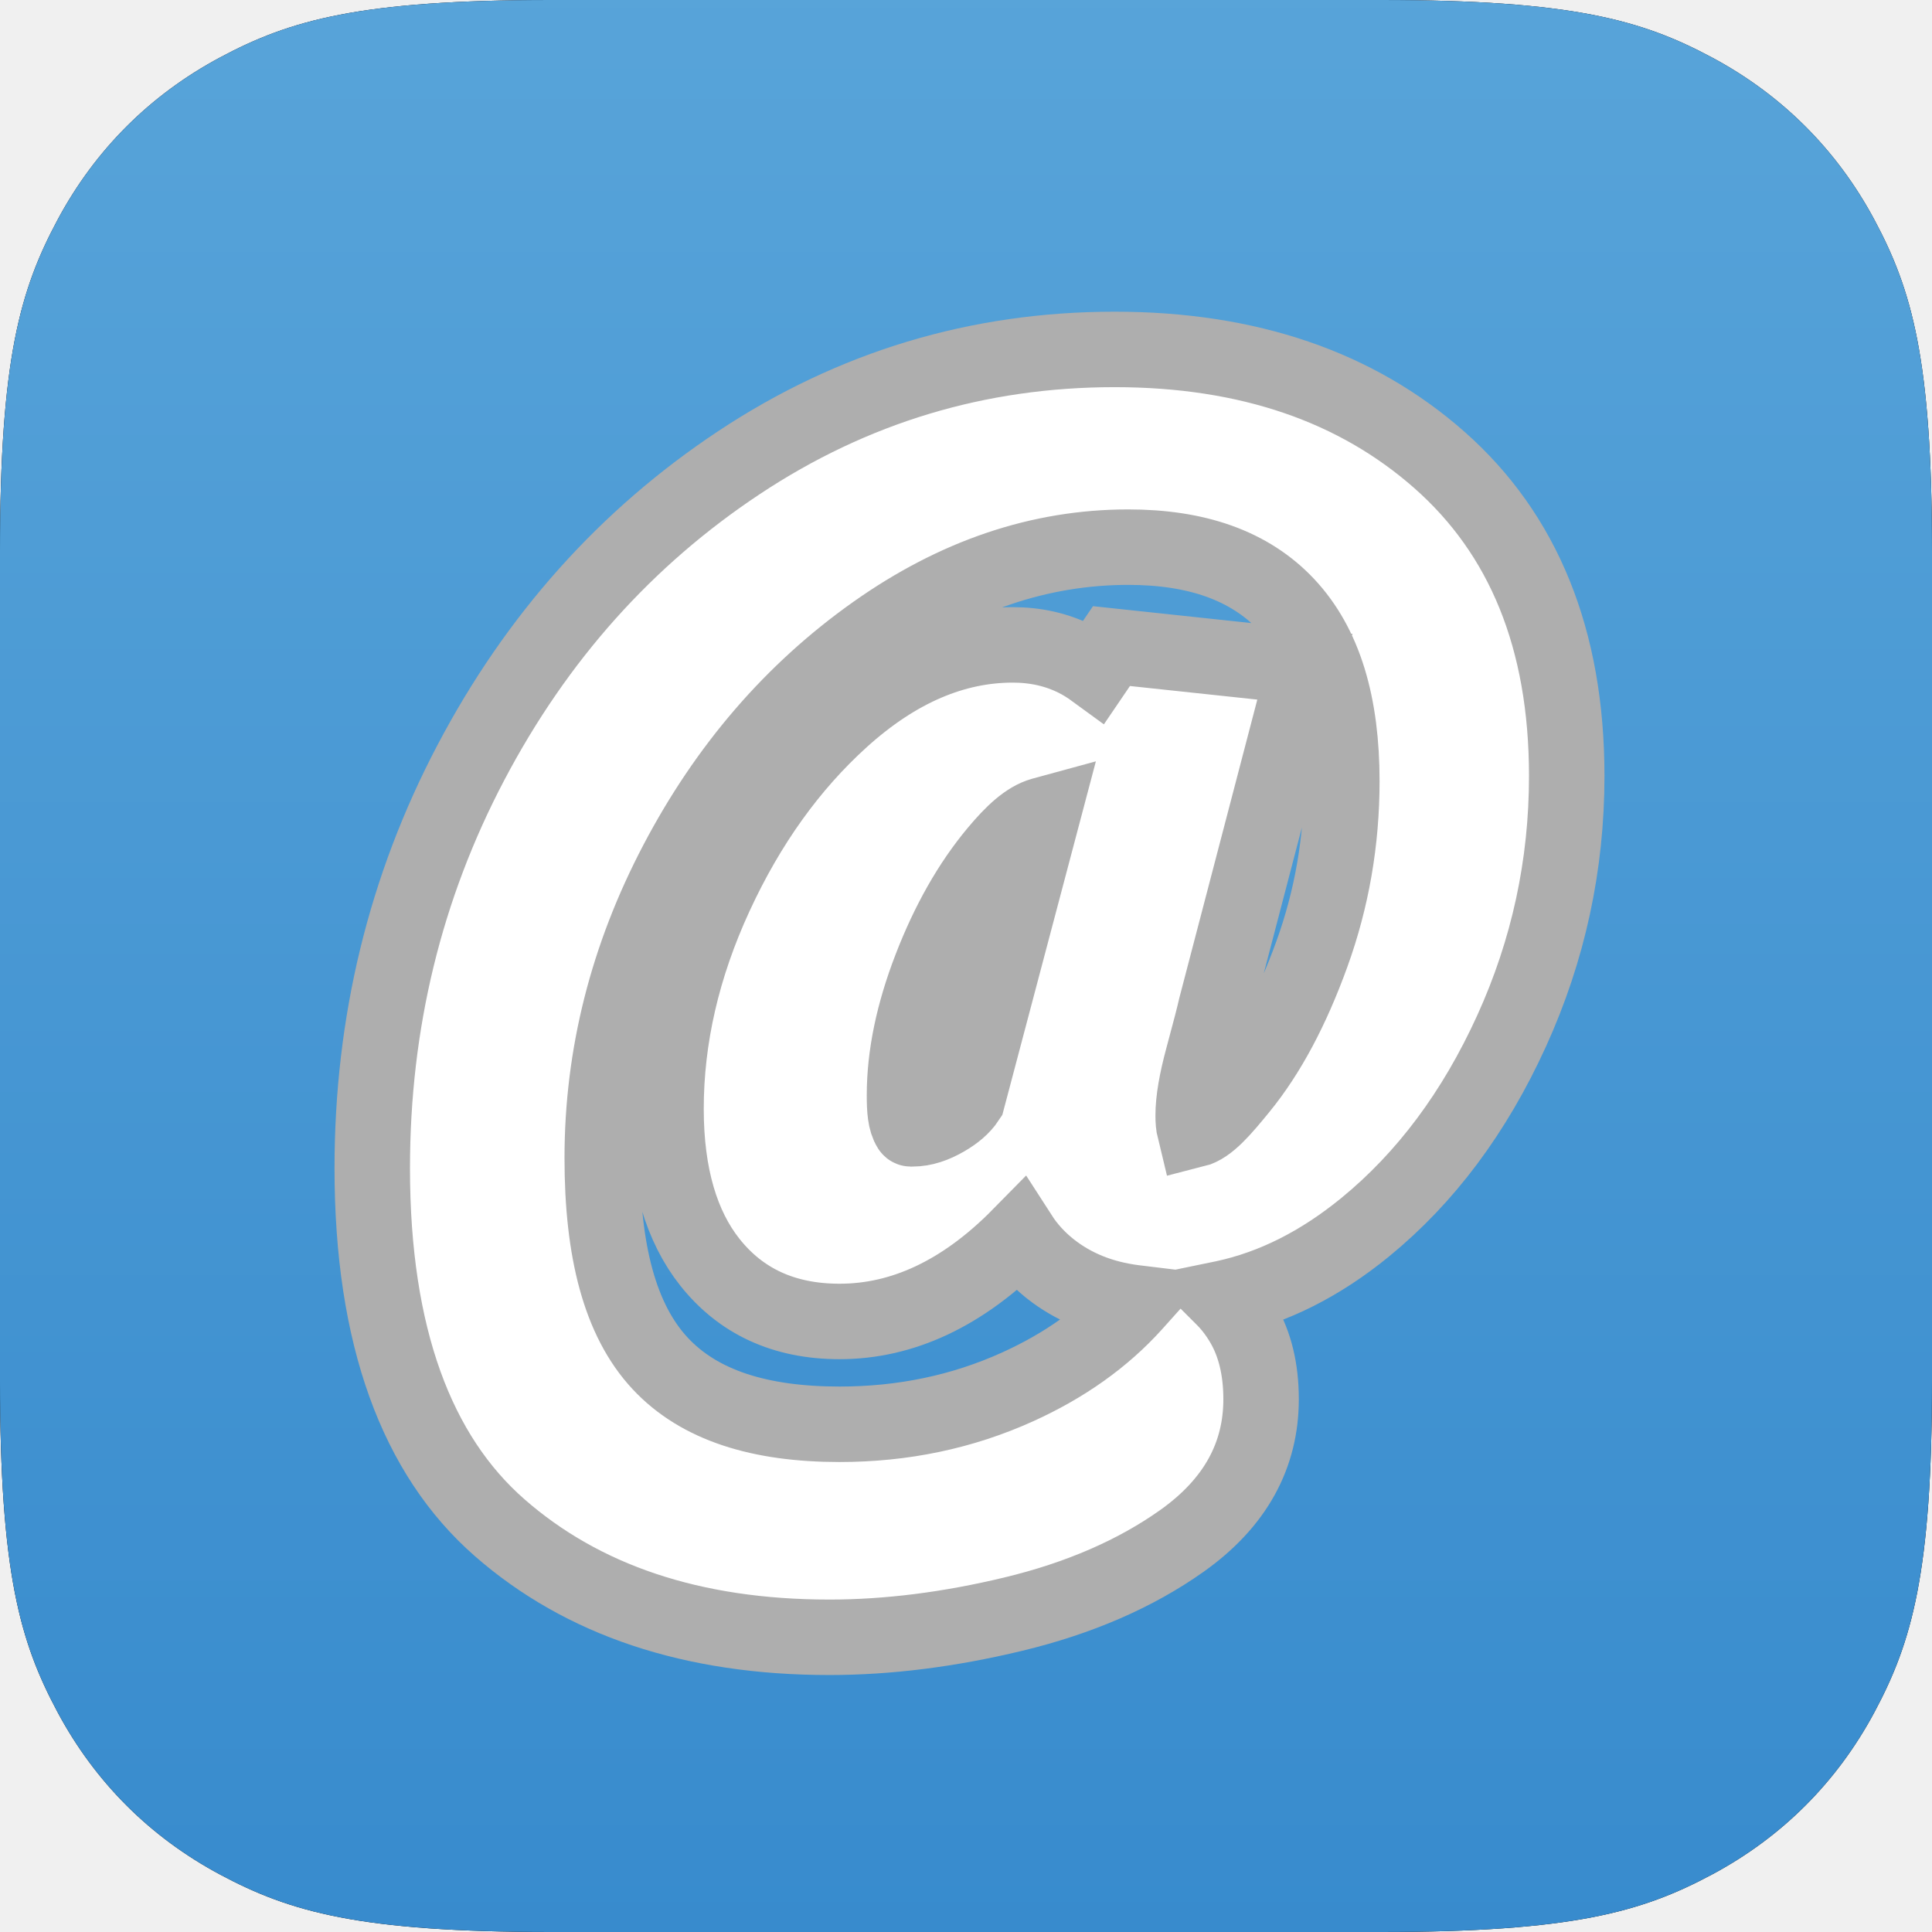
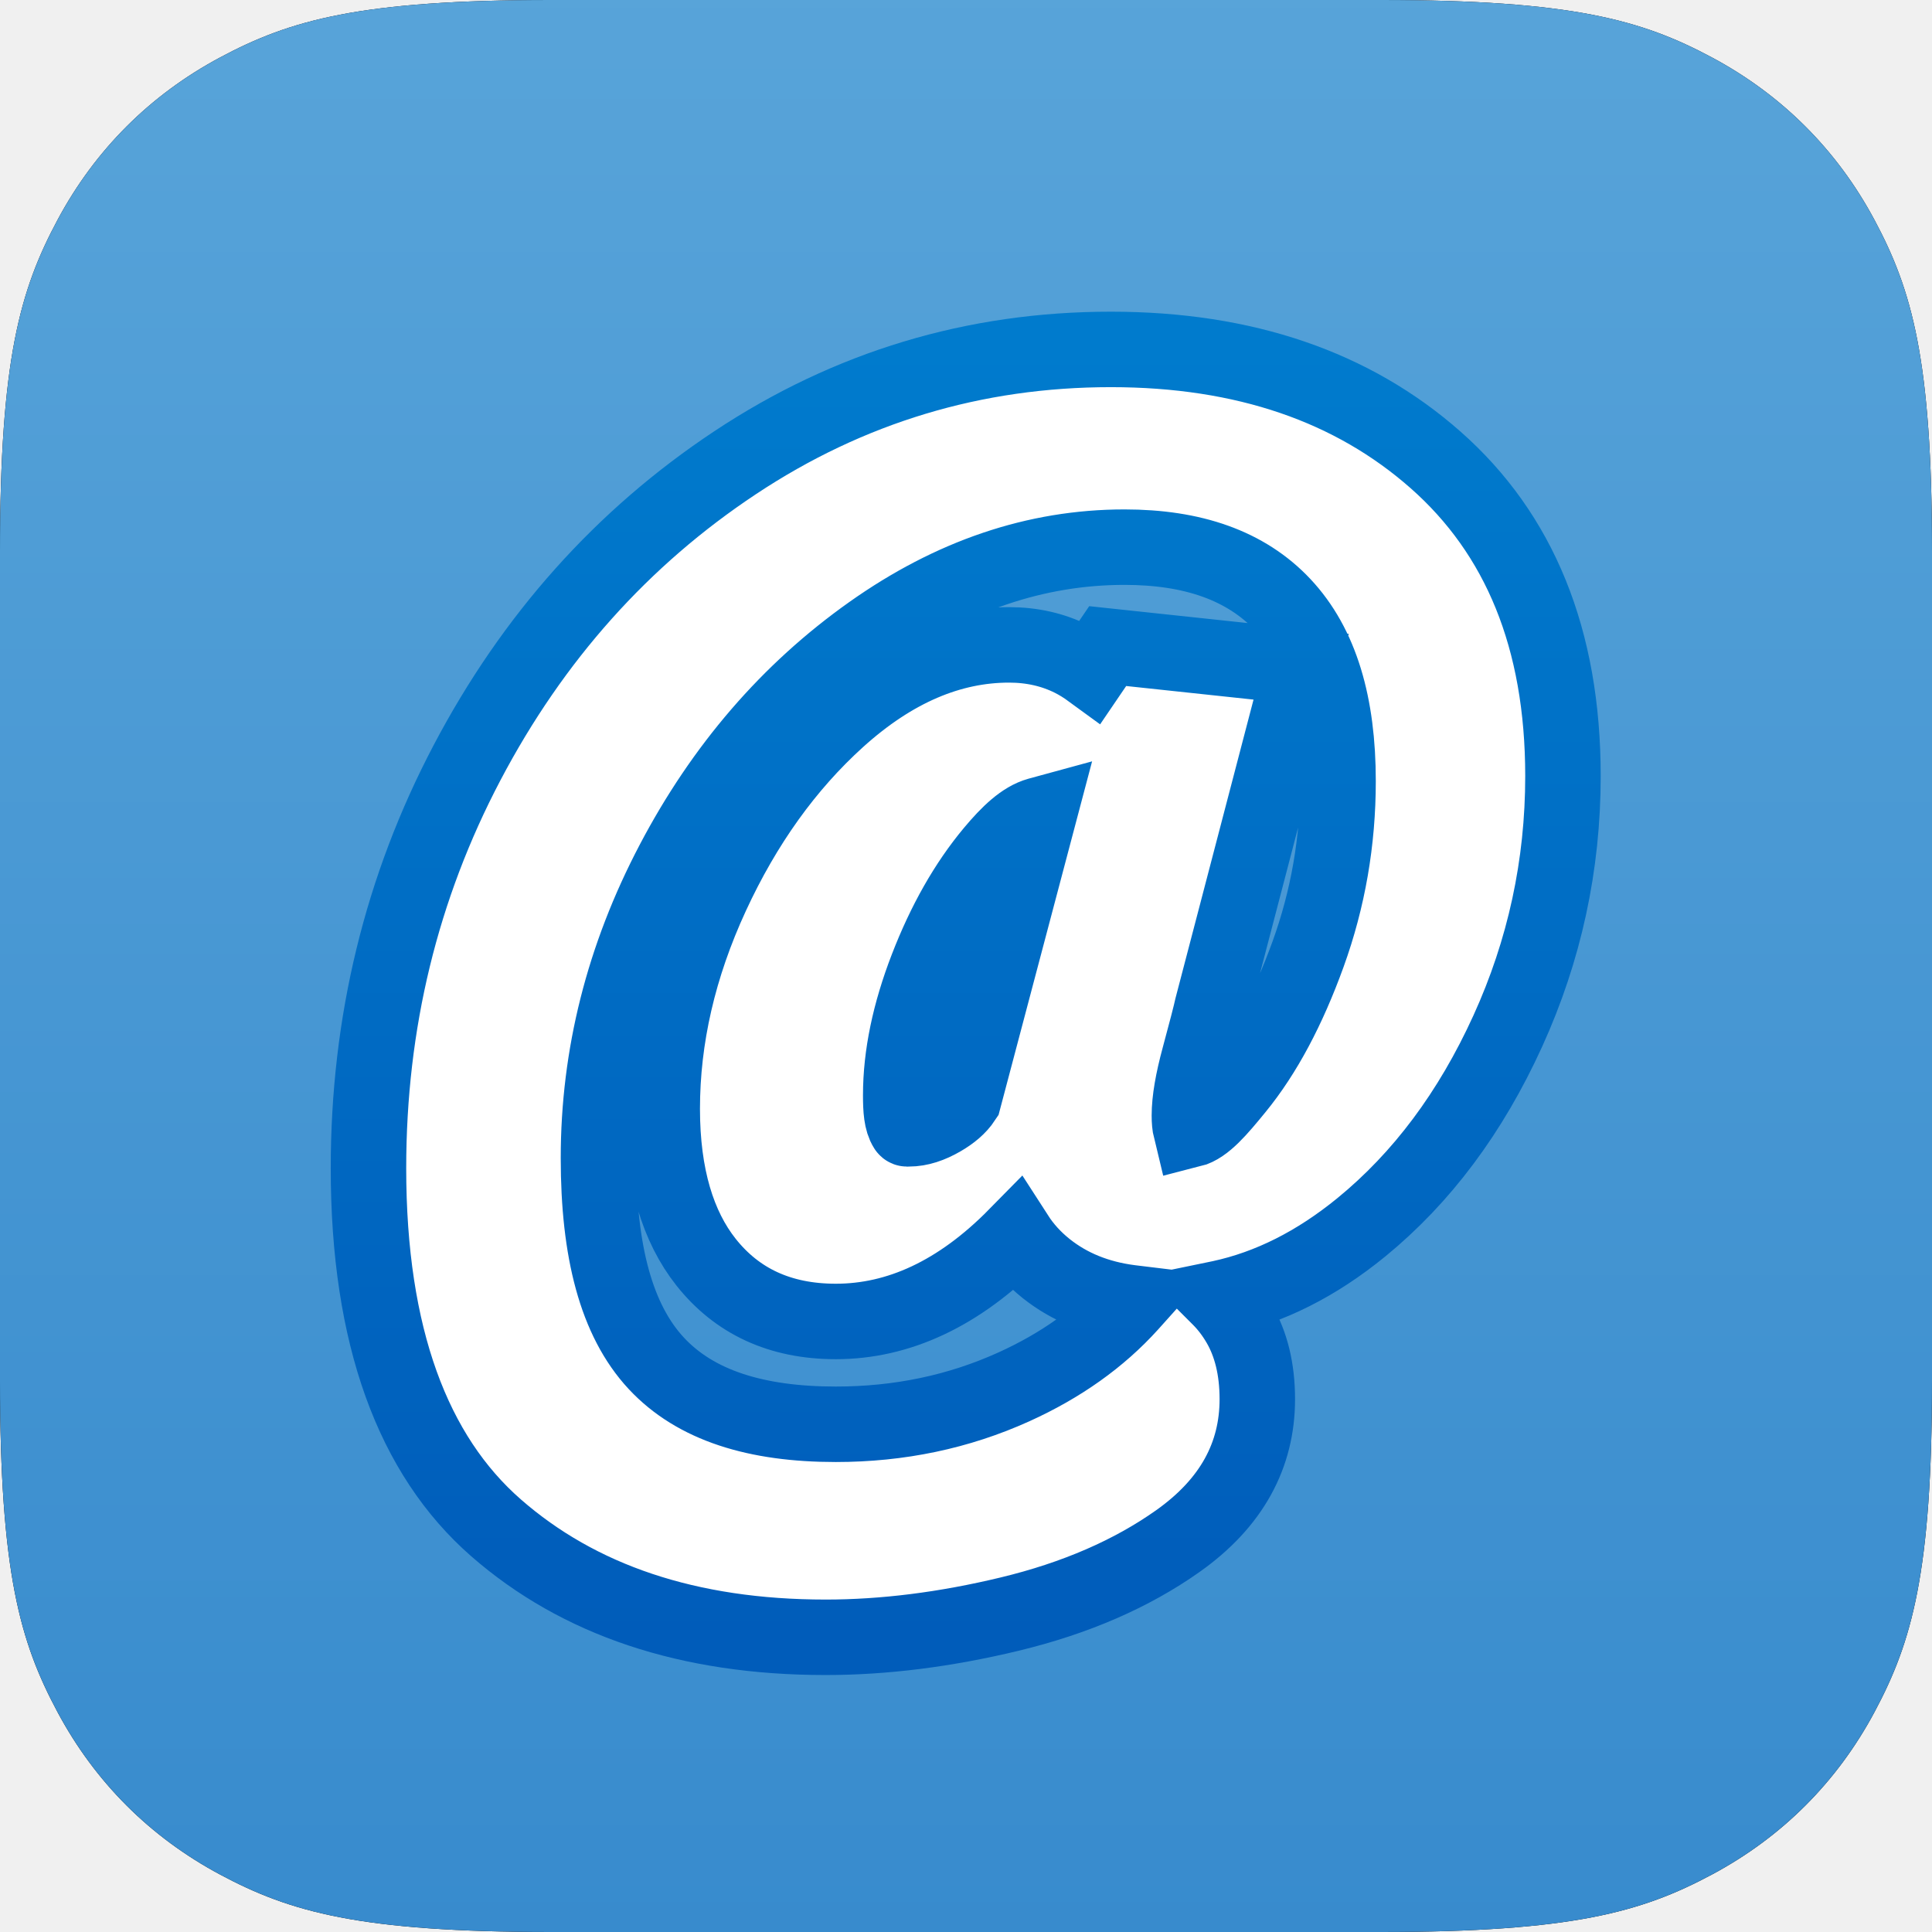
<svg xmlns="http://www.w3.org/2000/svg" xmlns:xlink="http://www.w3.org/1999/xlink" width="1024px" height="1024px" viewBox="0 0 1024 1024" version="1.1">
  <defs>
    <path d="M292.283,-1.18085795e-14 L731.717,1.18085795e-14 C833.35,-6.86112476e-15 870.205,10.582 907.36,30.453 C944.516,50.324 973.676,79.484 993.547,116.64 C1013.418,153.795 1024,190.65 1024,292.283 L1024,731.717 C1024,833.35 1013.418,870.205 993.547,907.36 C973.676,944.516 944.516,973.676 907.36,993.547 C870.205,1013.418 833.35,1024 731.717,1024 L292.283,1024 C190.65,1024 153.795,1013.418 116.64,993.547 C79.484,973.676 50.324,944.516 30.453,907.36 C10.582,870.205 4.57408317e-15,833.35 -7.87238634e-15,731.717 L7.87238634e-15,292.283 C-4.57408317e-15,190.65 10.582,153.795 30.453,116.64 C50.324,79.484 79.484,50.324 116.64,30.453 C153.795,10.582 190.65,6.86112476e-15 292.283,-1.18085795e-14 Z" id="path-1" />
    <linearGradient x1="75.066%" y1="100%" x2="75.066%" y2="0%" id="linearGradient-3">
      <stop stop-color="#FFFFFF" stop-opacity="0" offset="0%" />
      <stop stop-color="#FFFFFF" offset="100%" />
    </linearGradient>
+     <linearGradient x1="50%" y1="0%" x2="50%" y2="100%" id="linearGradient-4">
+       <stop stop-color="#007BCD" offset="0%" />
+       <stop stop-color="#005CBA" offset="100%" />
+     </linearGradient>
  </defs>
-   <g id="Icon-Copy-4" stroke="none" stroke-width="1" fill="none" fill-rule="evenodd">
+   <g id="IconRendered" stroke="none" stroke-width="1" fill="none" fill-rule="evenodd">
    <mask id="mask-2" fill="white">
      <use xlink:href="#path-1" />
    </mask>
    <use id="Path" fill="#000000" xlink:href="#path-1" />
    <rect id="Rectangle" fill="#388BCD" mask="url(#mask-2)" x="0" y="0" width="1024" height="1024" />
    <rect id="Rectangle-Copy" fill-opacity="0.5" fill="url(#linearGradient-3)" style="mix-blend-mode: soft-light;" mask="url(#mask-2)" x="0" y="0" width="1024" height="1024" />
-     <path d="M590.8,185.2 C661.796,185.2 719.003,205.075 762.875,243.747 C807.358,282.958 830.4,338.538 830.4,411.3 C830.4,458.6 820.648,503.661 801.153,546.486 C781.47,589.724 755.542,624.307 723.615,650.429 C699.688,670.005 674.775,682.437 648.967,688.001 L648.517,688.095 L648.7,688.279 C652.38,692.011 655.687,696.329 658.596,701.259 L658.974,701.906 C664.988,712.33 668.4,725.478 668.4,741.6 C668.4,771.206 654.926,796.578 626.192,816.883 C601.809,834.114 572.112,847.087 536.981,855.544 C502.945,863.738 470.482,867.8 439.6,867.8 C366.751,867.8 308.688,848.043 264.888,809.758 C220.913,771.321 197.3,708.421 197.3,619.2 C197.3,542.052 214.742,470.405 249.55,404.239 C284.476,337.847 331.871,284.873 391.647,245.232 C451.996,205.211 518.381,185.2 590.8,185.2 Z M598,290 C550.999,290 506.293,305.266 463.754,335.375 C420.086,366.283 385.121,406.872 358.755,457.053 C332.418,507.178 319.2,559.419 319.2,613.8 C319.2,662.94 328.515,699.649 349.844,722.578 C370.643,744.937 402.787,754.9 445,754.9 C478.65,754.9 510.107,748.323 539.35,735.081 C564.14,723.855 584.749,709.262 601.061,691.161 L601.654,690.499 L601.167,690.44 C583.507,688.196 568.767,682.067 556.746,672.558 L556.21,672.13 C550.008,667.138 544.788,661.406 540.602,654.905 C510.106,685.925 477.973,700.4 445,700.4 C415.283,700.4 392.545,689.565 376.225,668.972 C361.352,650.203 353,623.372 353,587.7 C353,550.132 361.646,512.375 379.141,474.469 C396.559,436.73 418.897,405.674 445.982,381.169 C475.55,354.417 505.991,341.8 536.8,341.8 C549.133,341.8 560.194,344.386 570.044,349.311 C573.353,350.966 576.738,353.04 580.182,355.559 L589.102,342.441 L691.625,353.377 L644.471,533.793 C643.679,537.454 641.389,546.369 637.555,560.528 C634.221,572.837 632.4,583.084 632.4,591.3 C632.4,594.07 632.597,596.601 633.149,598.849 C640.526,596.994 648.086,588 657.221,576.835 C672.176,558.556 684.776,534.805 695.294,505.744 C705.906,476.419 711.2,445.837 711.2,414 C711.2,373.494 702.117,342.046 681.97,320.591 C662.288,299.63 634.018,290 598,290 Z M552.628,431.956 L552.451,432.004 C544.371,434.242 536.608,441.633 528.294,451.578 C514.284,468.335 502.692,488.845 493.356,513.008 C484.14,536.861 479.4,559.343 479.4,580.5 C479.4,588.078 479.794,594.138 482.299,598.035 C482.61,598.519 483.254,598.3 483.7,598.3 C489.449,598.3 495.21,596.329 501.107,592.904 C506.115,589.996 510.109,586.67 512.767,582.632 L552.628,431.956 Z" id="Shape" stroke="#AEAEAE" stroke-width="40" fill="#FFFFFF" fill-rule="nonzero" mask="url(#mask-2)" />
+     <path d="M588.8,185.2 C659.796,185.2 717.003,205.075 760.875,243.747 C805.358,282.958 828.4,338.538 828.4,411.3 C828.4,458.6 818.648,503.661 799.153,546.486 C779.47,589.724 753.542,624.307 721.615,650.429 C697.688,670.005 672.775,682.437 646.967,688.001 L646.517,688.095 L646.7,688.279 C650.38,692.011 653.687,696.329 656.596,701.259 L656.974,701.906 C662.988,712.33 666.4,725.478 666.4,741.6 C666.4,771.206 652.926,796.578 624.192,816.883 C599.809,834.114 570.112,847.087 534.981,855.544 C500.945,863.738 468.482,867.8 437.6,867.8 C364.751,867.8 306.688,848.043 262.888,809.758 C218.913,771.321 195.3,708.421 195.3,619.2 C195.3,542.052 212.742,470.405 247.55,404.239 C282.476,337.847 329.871,284.873 389.647,245.232 C449.996,205.211 516.381,185.2 588.8,185.2 Z M596,290 C548.999,290 504.293,305.266 461.754,335.375 C418.086,366.283 383.121,406.872 356.755,457.053 C330.418,507.178 317.2,559.419 317.2,613.8 C317.2,662.94 326.515,699.649 347.844,722.578 C368.643,744.937 400.787,754.9 443,754.9 C476.65,754.9 508.107,748.323 537.35,735.081 C562.14,723.855 582.749,709.262 599.061,691.161 L599.654,690.499 L599.167,690.44 C581.507,688.196 566.767,682.067 554.746,672.558 L554.21,672.13 C548.008,667.138 542.788,661.406 538.602,654.905 C508.106,685.925 475.973,700.4 443,700.4 C413.283,700.4 390.545,689.565 374.225,668.972 C359.352,650.203 351,623.372 351,587.7 C351,550.132 359.646,512.375 377.141,474.469 C394.559,436.73 416.897,405.674 443.982,381.169 C473.55,354.417 503.991,341.8 534.8,341.8 C547.133,341.8 558.194,344.386 568.044,349.311 C571.353,350.966 574.738,353.04 578.182,355.559 L587.102,342.441 L689.625,353.377 L642.471,533.793 C641.679,537.454 639.389,546.369 635.555,560.528 C632.221,572.837 630.4,583.084 630.4,591.3 C630.4,594.07 630.597,596.601 631.149,598.849 C638.526,596.994 646.086,588 655.221,576.835 C670.176,558.556 682.776,534.805 693.294,505.744 C703.906,476.419 709.2,445.837 709.2,414 C709.2,373.494 700.117,342.046 679.97,320.591 C660.288,299.63 632.018,290 596,290 Z M550.628,431.956 L550.451,432.004 C542.371,434.242 534.608,441.633 526.294,451.578 C512.284,468.335 500.692,488.845 491.356,513.008 C482.14,536.861 477.4,559.343 477.4,580.5 C477.4,588.078 477.794,594.138 480.299,598.035 C480.61,598.519 481.254,598.3 481.7,598.3 C487.449,598.3 493.21,596.329 499.107,592.904 C504.115,589.996 508.109,586.67 510.767,582.632 L550.628,431.956 Z" id="Shape-Copy" stroke="url(#linearGradient-4)" stroke-width="40" fill="#FFFFFF" fill-rule="nonzero" mask="url(#mask-2)" />
  </g>
</svg>
